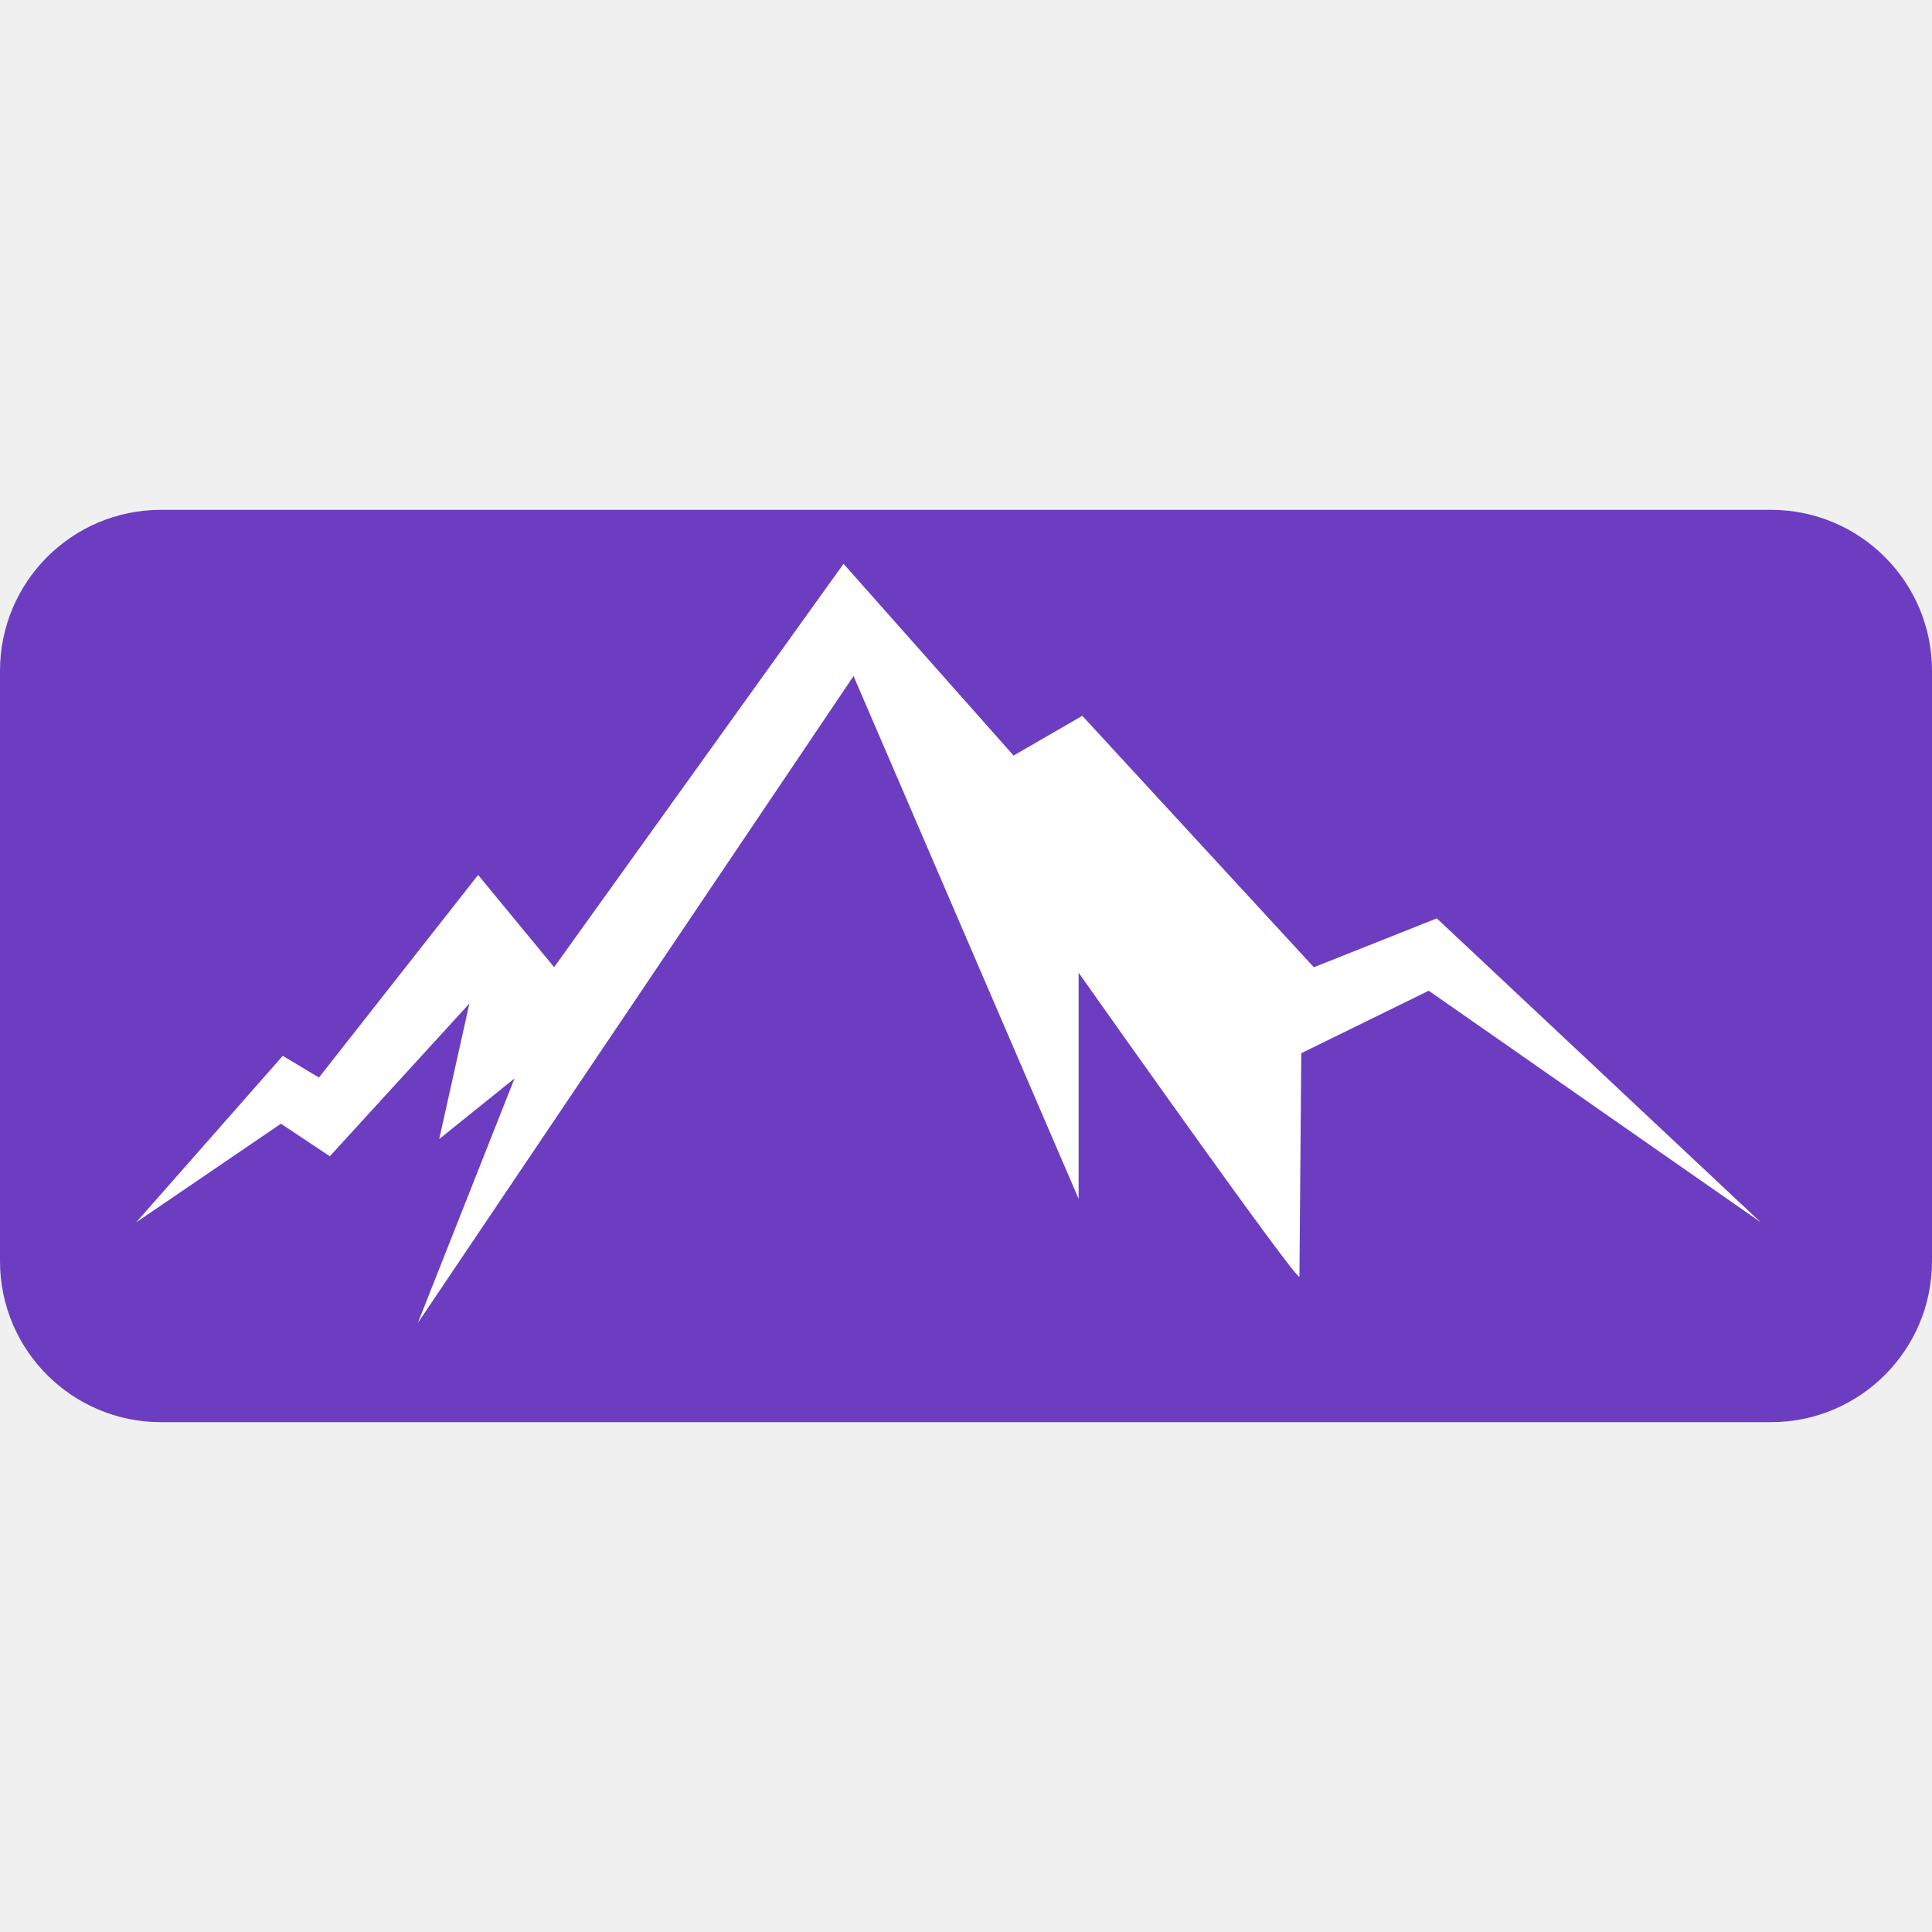
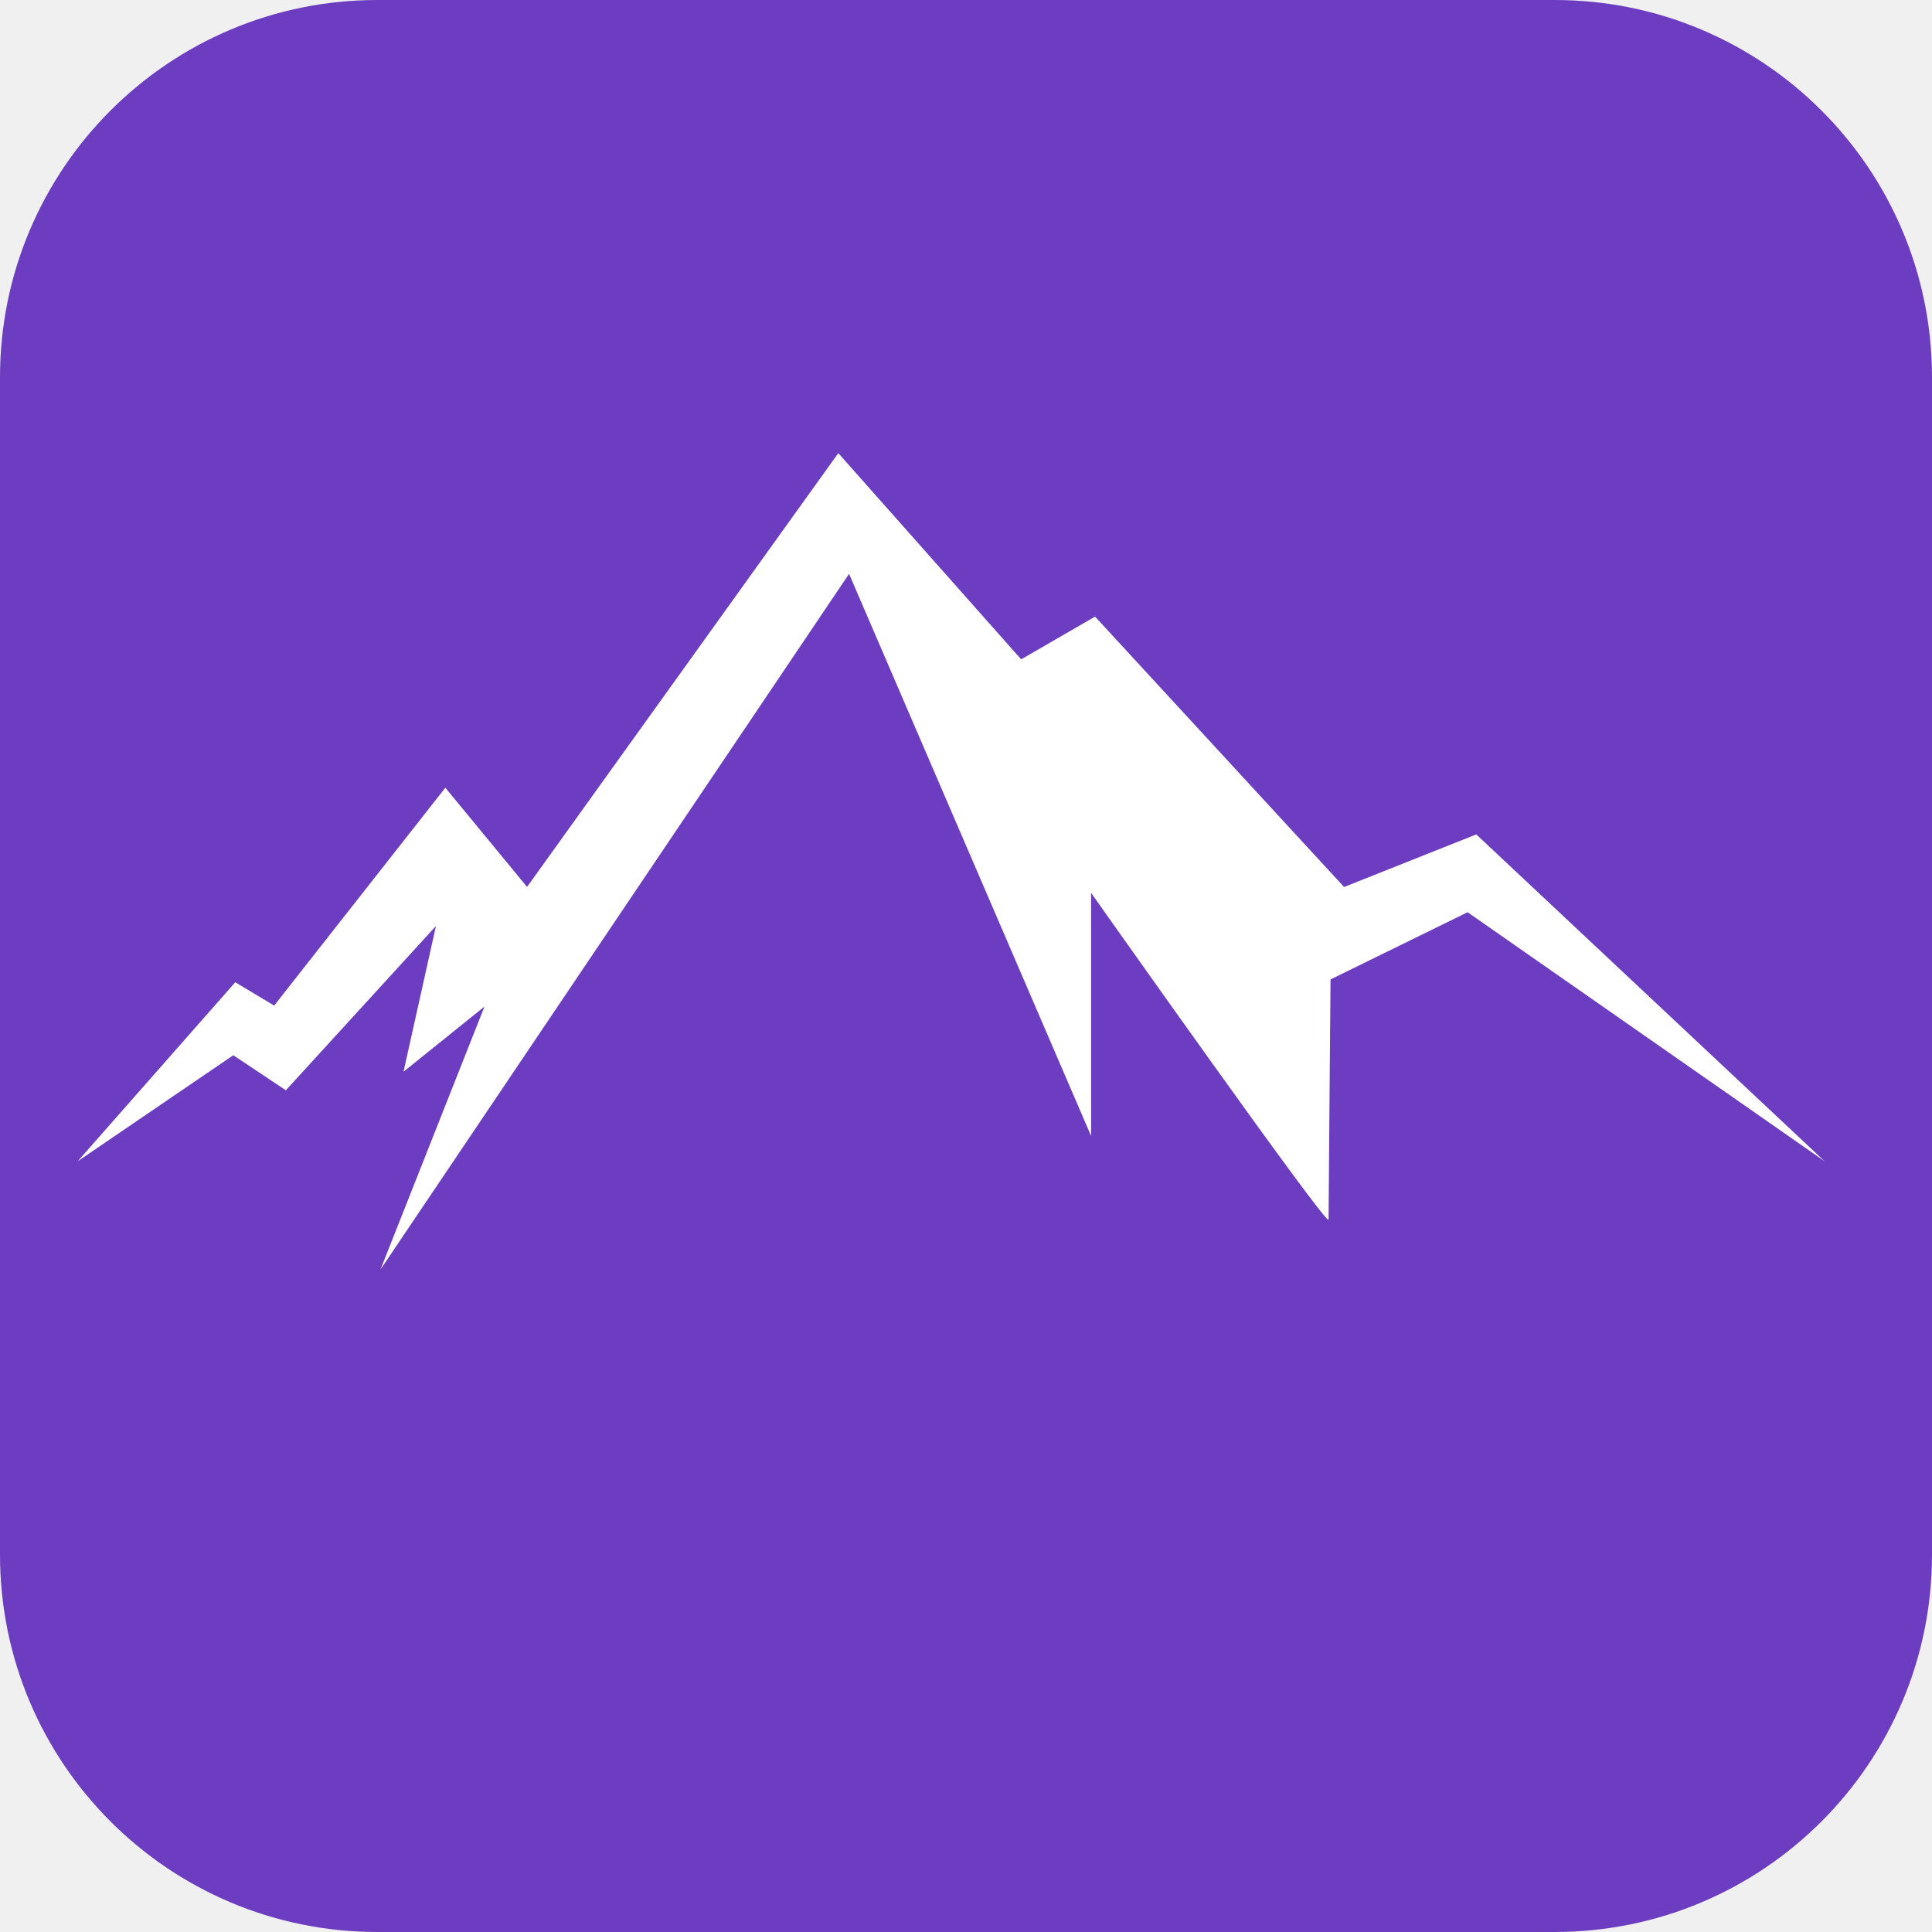
- <svg xmlns="http://www.w3.org/2000/svg" width="32" height="32" viewBox="0 0 720 340">
-   <rect width="720" height="340" rx="60" fill="#6d3dc1" />
-   <path d="M 65.148 215.859 L 81.008 225.375 L 150.805 136.547 L 184.117 176.992 L 311.012 0.137 L 385.562 84.199 L 415.699 66.785 L 517.223 177.023 L 571.117 155.582 L 713.113 288.82 L 567.582 187.309 L 511.699 214.703 C 511.699 214.703 510.898 308.684 510.898 312.648 C 510.898 316.613 414.082 179.41 414.082 179.41 L 414.082 278.543 L 315.398 49.34 L 124.363 332.973 L 166.762 225.766 L 133.746 252.34 L 146.973 192.922 L 85.773 259.898 L 64.352 245.617 L 0.91 288.84 Z" fill="white" transform="translate(50, 20) scale(0.85)" />
+ <svg xmlns="http://www.w3.org/2000/svg" width="32" height="32" viewBox="0 0 512 512">
+   <rect width="512" height="512" rx="100" fill="#6d3dc1" />
+   <path d="M 65.148 215.859 L 81.008 225.375 L 150.805 136.547 L 184.117 176.992 L 311.012 0.137 L 385.562 84.199 L 415.699 66.785 L 517.223 177.023 L 571.117 155.582 L 713.113 288.82 L 567.582 187.309 L 511.699 214.703 C 511.699 214.703 510.898 308.684 510.898 312.648 C 510.898 316.613 414.082 179.41 414.082 179.41 L 414.082 278.543 L 315.398 49.34 L 124.363 332.973 L 166.762 225.766 L 133.746 252.34 L 146.973 192.922 L 85.773 259.898 L 64.352 245.617 L 0.91 288.84 Z" fill="white" transform="translate(20, 120) scale(0.65)" />
</svg>
